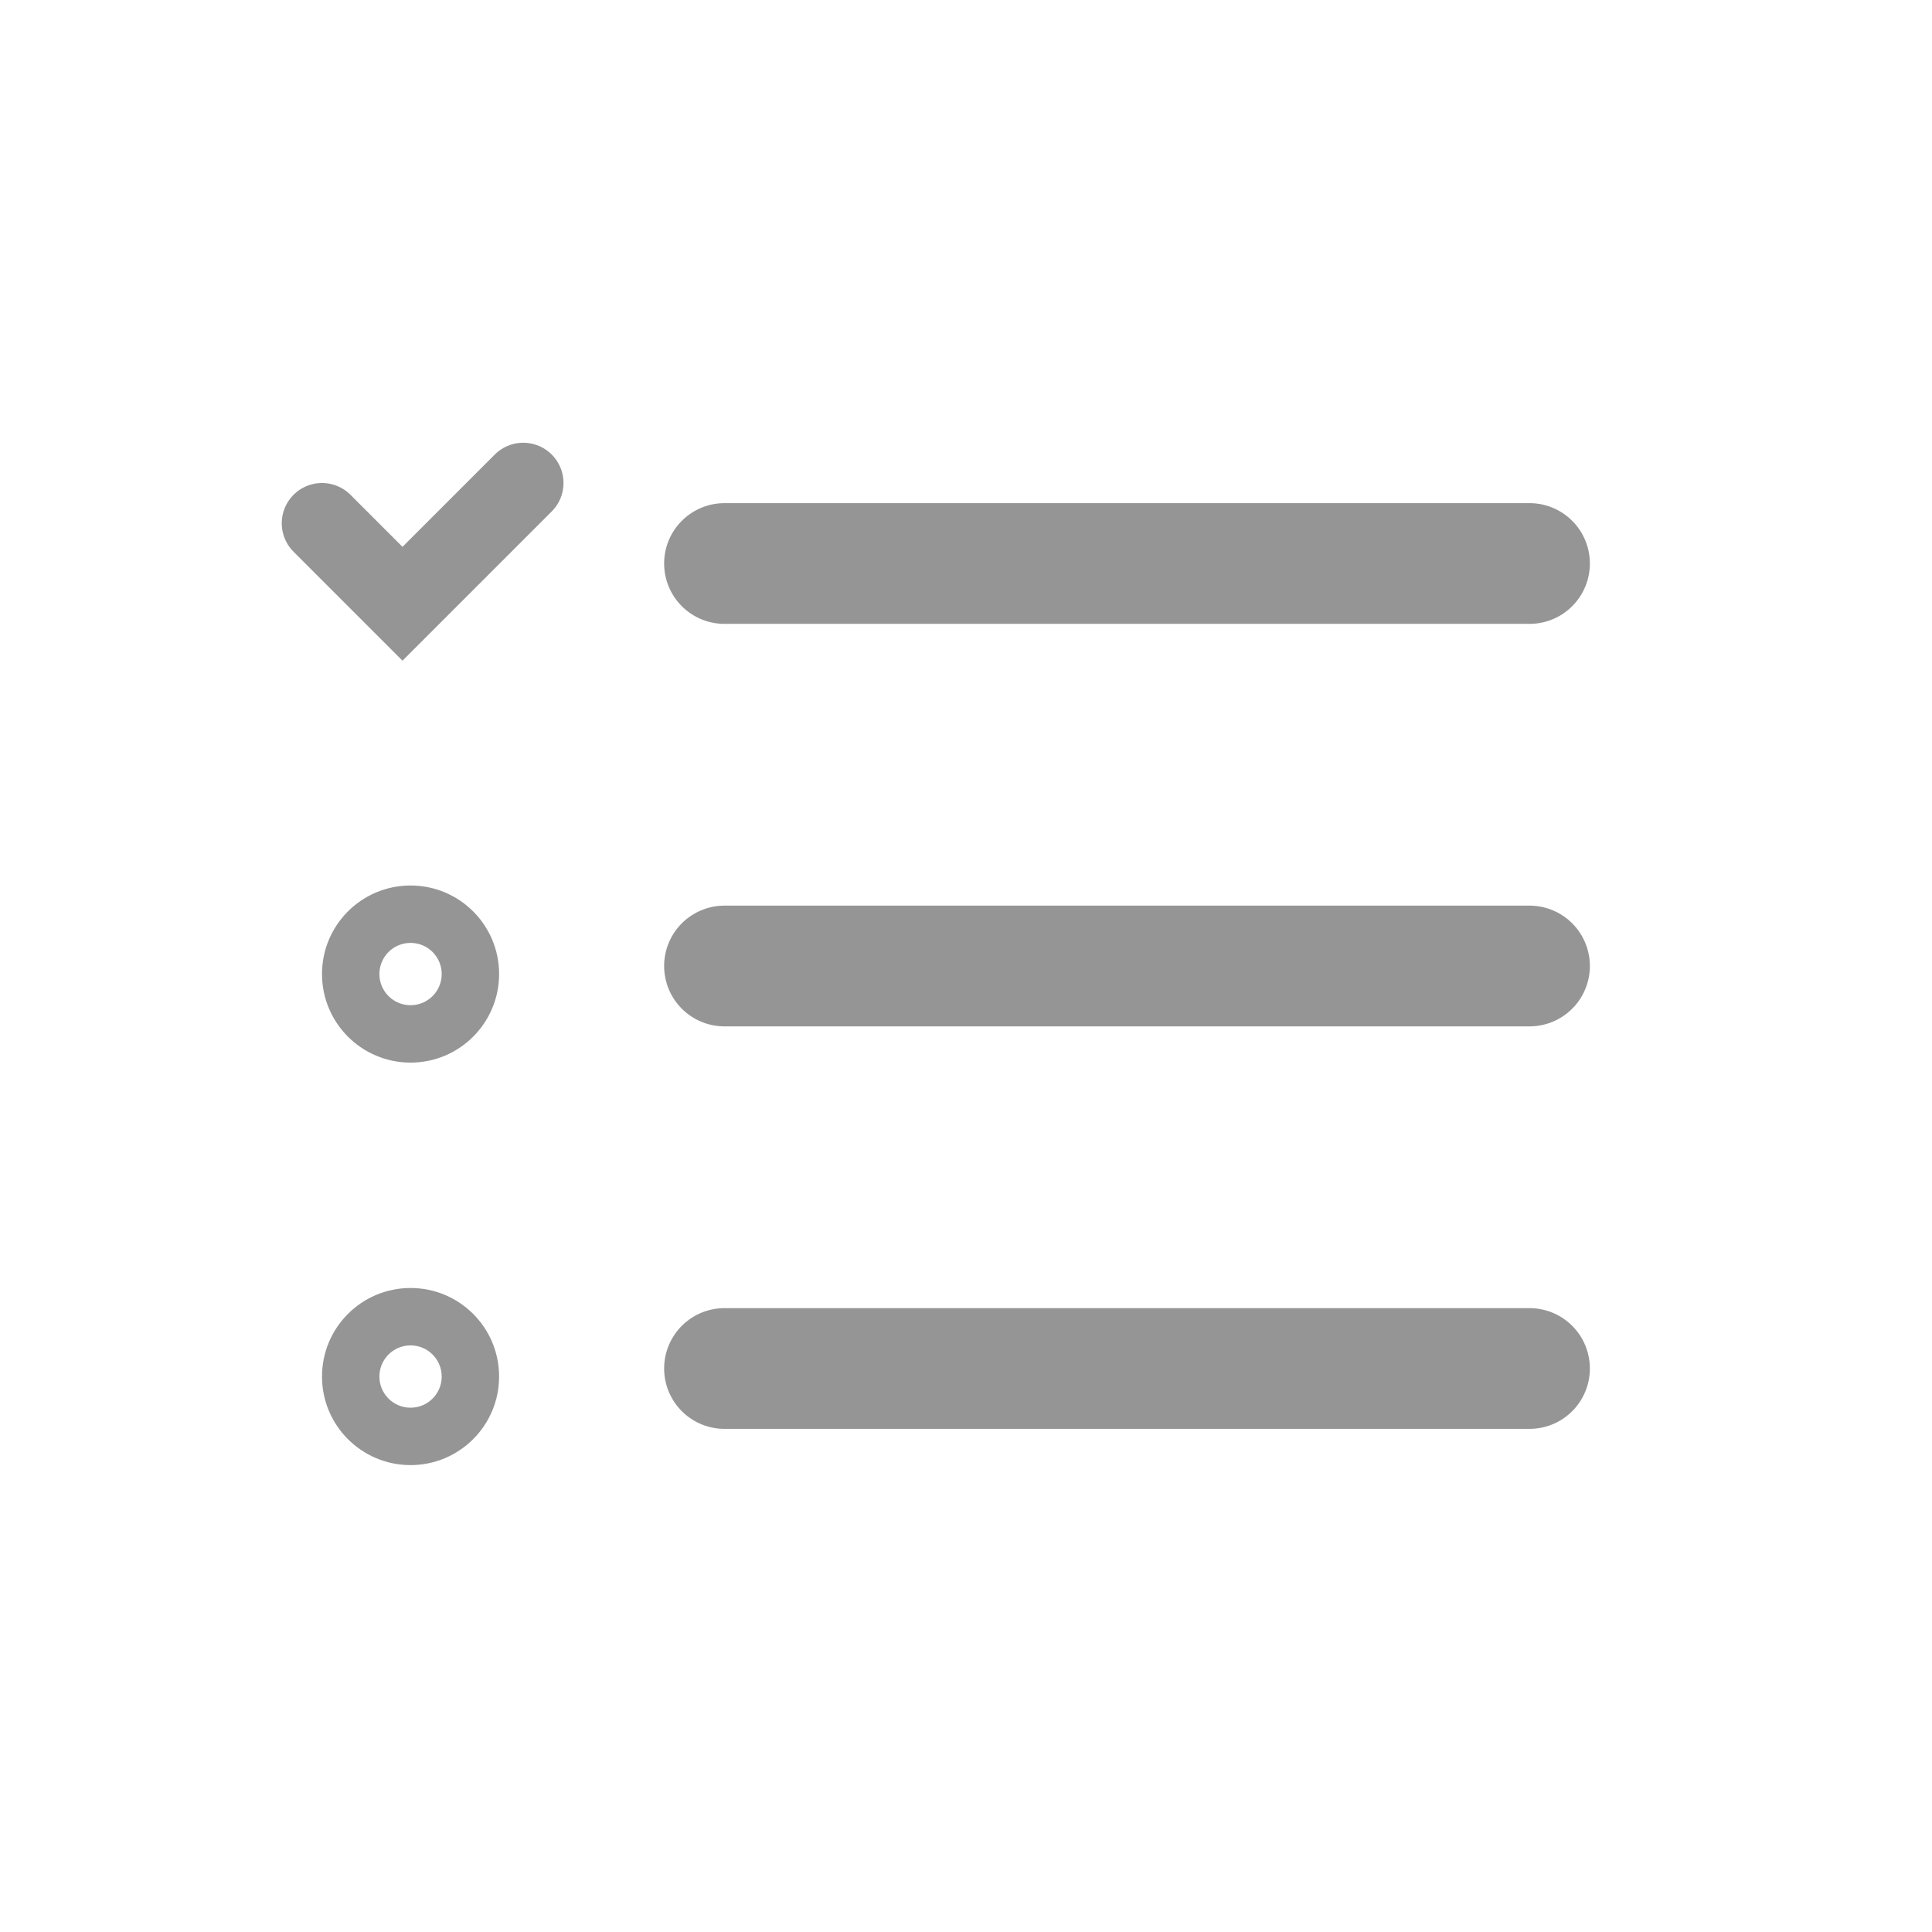
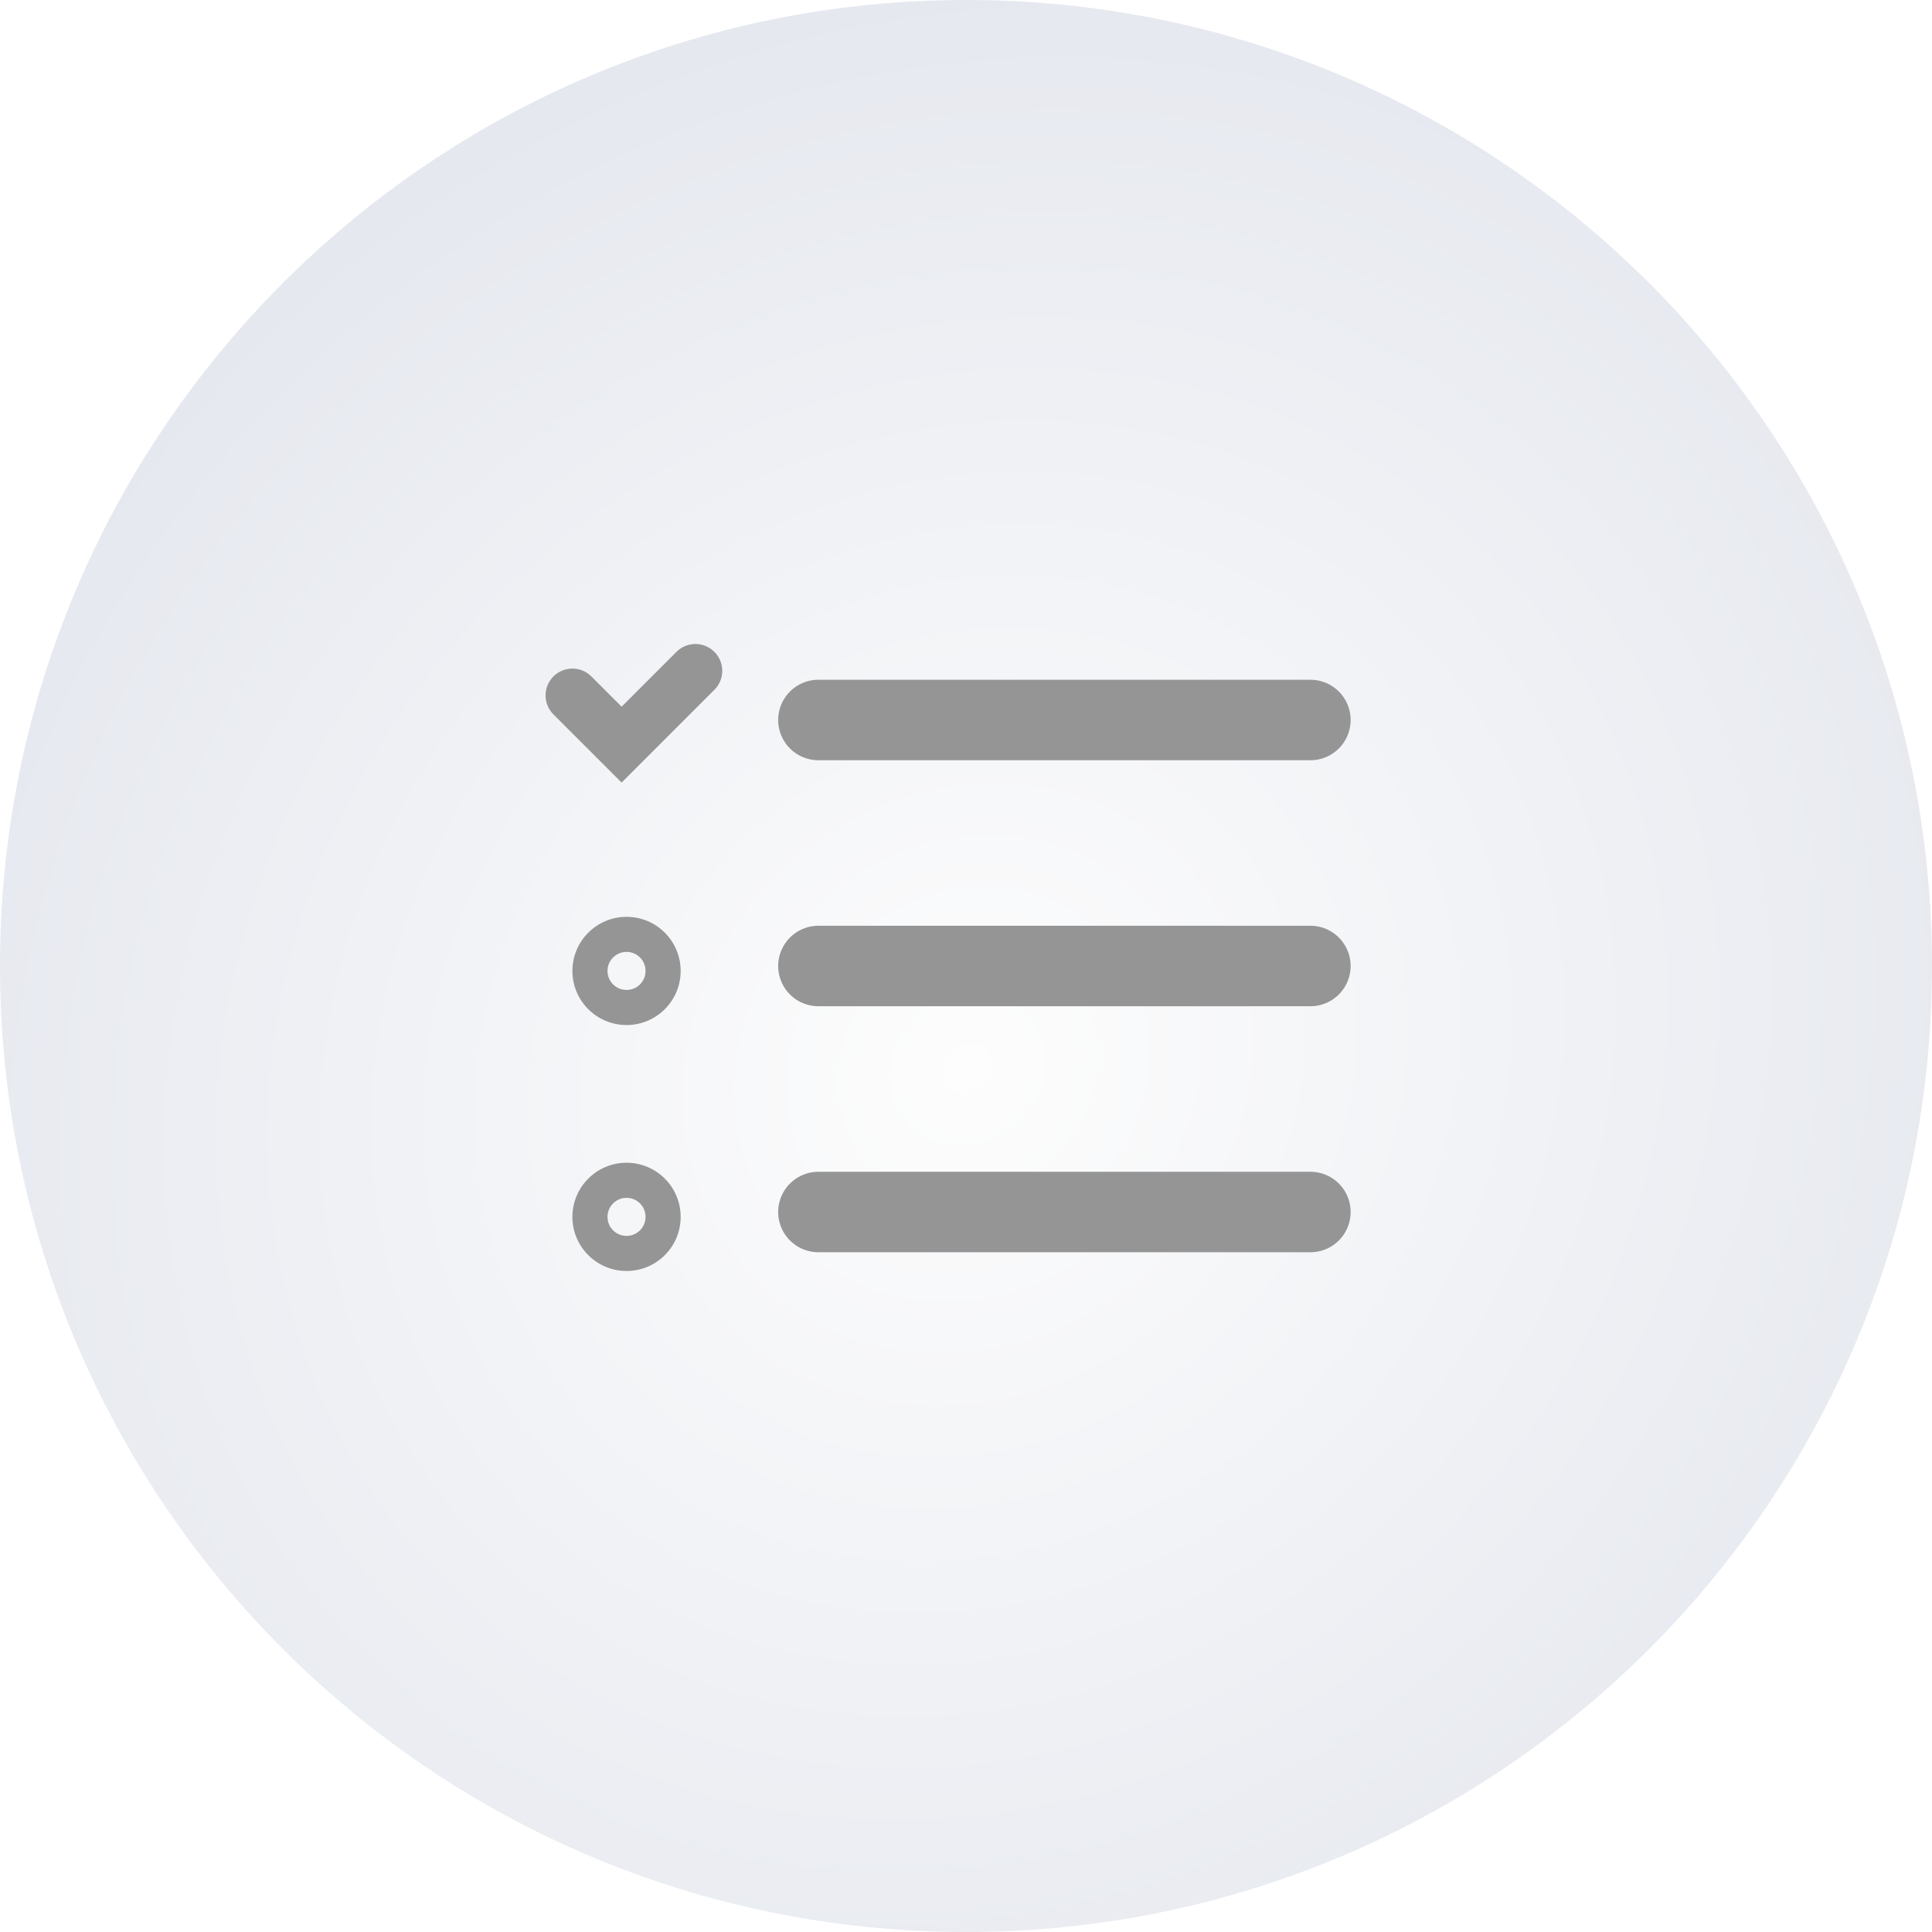
- <svg xmlns="http://www.w3.org/2000/svg" width="24" height="24" viewBox="0 0 24 24" fill="none">
-   <path d="M9 17H19" stroke="#959595" stroke-width="1.5" stroke-linecap="round" stroke-linejoin="round" />
-   <path d="M9 12H19" stroke="#959595" stroke-width="1.5" stroke-linecap="round" stroke-linejoin="round" />
-   <path d="M9 7H19" stroke="#959595" stroke-width="1.5" stroke-linecap="round" stroke-linejoin="round" />
-   <path d="M4 6.5L5 7.5L6.5 6" stroke="#959595" stroke-linecap="round" />
-   <path d="M6.2 12.1C6.2 12.707 5.708 13.2 5.1 13.2C4.492 13.2 4 12.707 4 12.1C4 11.492 4.492 11 5.1 11C5.708 11 6.2 11.492 6.2 12.1ZM4.713 12.1C4.713 12.314 4.886 12.487 5.1 12.487C5.314 12.487 5.487 12.314 5.487 12.1C5.487 11.886 5.314 11.713 5.1 11.713C4.886 11.713 4.713 11.886 4.713 12.1Z" fill="#959595" />
-   <path d="M6.2 17.1C6.2 17.707 5.708 18.2 5.1 18.2C4.492 18.2 4 17.707 4 17.1C4 16.492 4.492 16 5.1 16C5.708 16 6.2 16.492 6.2 17.1ZM4.713 17.1C4.713 17.314 4.886 17.487 5.1 17.487C5.314 17.487 5.487 17.314 5.487 17.1C5.487 16.886 5.314 16.713 5.1 16.713C4.886 16.713 4.713 16.886 4.713 17.1Z" fill="#959595" />
+ <svg xmlns="http://www.w3.org/2000/svg" width="36" height="36" viewBox="0 0 36 36" fill="none">
+   <circle cx="18" cy="18" r="18" fill="url(#paint0_radial_482_5544)" />
+   <path d="M15.25 22.584H24.417" stroke="#959595" stroke-width="1.5" stroke-linecap="round" stroke-linejoin="round" />
+   <path d="M15.25 18H24.417" stroke="#959595" stroke-width="1.5" stroke-linecap="round" stroke-linejoin="round" />
+   <path d="M15.25 13.416H24.417" stroke="#959595" stroke-width="1.5" stroke-linecap="round" stroke-linejoin="round" />
+   <path d="M10.666 12.958L11.583 13.875L12.958 12.5" stroke="#959595" stroke-linecap="round" />
+   <path d="M12.683 18.092C12.683 18.649 12.232 19.1 11.675 19.1C11.118 19.1 10.666 18.649 10.666 18.092C10.666 17.535 11.118 17.084 11.675 17.084C12.232 17.084 12.683 17.535 12.683 18.092ZM11.32 18.092C11.32 18.288 11.479 18.446 11.675 18.446C11.871 18.446 12.029 18.288 12.029 18.092C12.029 17.896 11.871 17.737 11.675 17.737C11.479 17.737 11.32 17.896 11.32 18.092Z" fill="#959595" />
+   <path d="M12.683 22.675C12.683 23.232 12.232 23.683 11.675 23.683C11.118 23.683 10.666 23.232 10.666 22.675C10.666 22.118 11.118 21.666 11.675 21.666C12.232 21.666 12.683 22.118 12.683 22.675ZM11.32 22.675C11.32 22.871 11.479 23.029 11.675 23.029C11.871 23.029 12.029 22.871 12.029 22.675C12.029 22.479 11.871 22.32 11.675 22.32C11.479 22.32 11.32 22.479 11.32 22.675Z" fill="#959595" />
+   <defs>
+     <radialGradient id="paint0_radial_482_5544" cx="0" cy="0" r="1" gradientUnits="userSpaceOnUse" gradientTransform="translate(18.0564 19.9083) rotate(-45.4851) scale(22.1329 20.3429)">
+       <stop stop-color="#FDFDFD" />
+       <stop offset="1" stop-color="#E4E7EE" />
+     </radialGradient>
+   </defs>
</svg>
